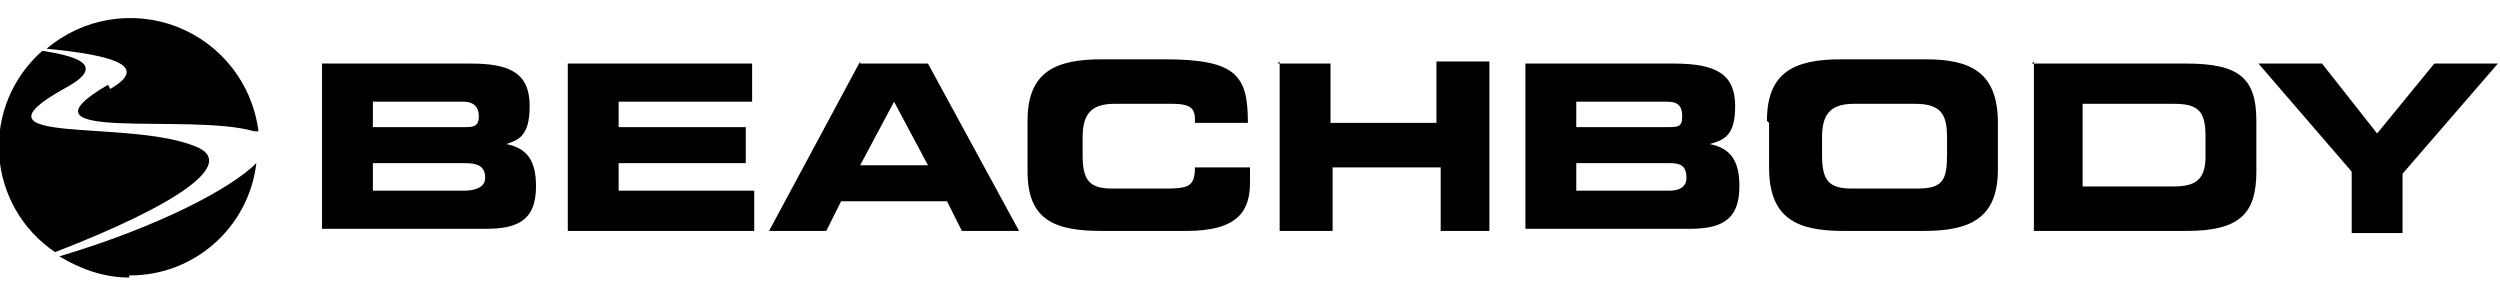
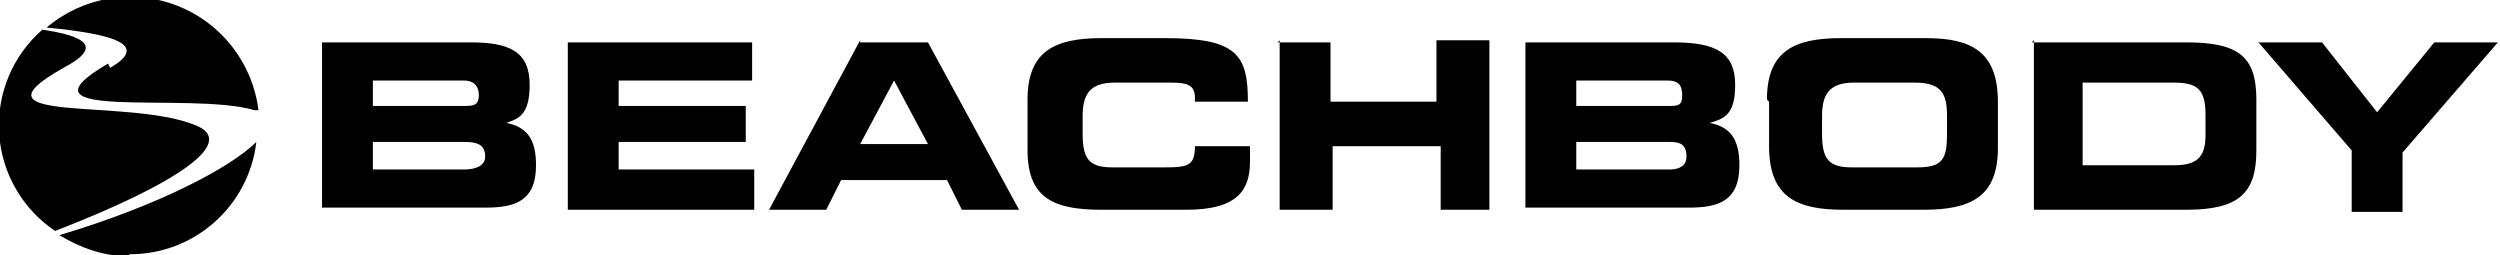
- <svg xmlns="http://www.w3.org/2000/svg" width="118" height="14" viewBox="0 0 118 14" aria-labelledby="beachbody-logo-title" role="img">
+ <svg xmlns="http://www.w3.org/2000/svg" height="11" viewBox="0 1 118 12" aria-labelledby="beachbody-logo-title" role="img">
  <path d="M5.1 4C.3 6.8 9 5.3 12 6.2h.2a6.1 6.1 0 0 0-10-3.9c3.1.3 4.9.8 3 1.9Z" />
  <path d="M9.2 6.9C6 5.6-1.8 6.9 3 4.2c1.9-1 1-1.5-1-1.8a6 6 0 0 0 .6 9.5c5.7-2.2 8.7-4.2 6.6-5ZM6.1 13a6 6 0 0 0 6-5.3c-1.2 1.2-4.6 3-9.3 4.4 1 .6 2.1 1 3.3 1Zm9.1-10h7C24 3 25 3.4 25 5c0 1.4-.5 1.6-1.1 1.8 1 .2 1.4.8 1.4 2 0 1.7-1 2-2.4 2h-7.7V3Zm2.4 3h4.3c.4 0 .7 0 .7-.5s-.3-.7-.7-.7h-4.3v1.3Zm0 3h4.3c.6 0 1-.2 1-.6 0-.6-.4-.7-1-.7h-4.3V9Zm9.2-6h8.7v1.8h-6.3V6h6v1.7h-6V9h6.4v1.9h-8.8v-8Zm13.8 0h3.2l4.3 7.9h-2.7l-.7-1.4h-5l-.7 1.4h-2.7l4.3-8Zm0 4.8h3.2l-1.6-3-1.6 3Zm7.9-2.1c0-2.3 1.3-2.9 3.5-2.9h3c3.4 0 3.9.8 3.9 3h-2.5v-.2c0-.6-.4-.7-1.1-.7h-2.7c-1.2 0-1.5.6-1.5 1.6v.8c0 1.2.3 1.6 1.4 1.6H55c1.1 0 1.4-.1 1.4-1H59v.7c0 1.3-.5 2.3-3 2.3h-4c-2.2 0-3.5-.5-3.5-2.8V5.7ZM60.3 3h2.5v2.8h5V2.9h2.5v8H68v-3h-5.1v3h-2.5v-8ZM72 3h7c2 0 2.9.5 2.9 2 0 1.4-.5 1.6-1.2 1.8 1 .2 1.4.8 1.4 2 0 1.7-1 2-2.4 2H72V3Zm2.4 3h4.3c.5 0 .7 0 .7-.5s-.2-.7-.7-.7h-4.3v1.3Zm0 3h4.4c.5 0 .8-.2.8-.6 0-.6-.3-.7-.8-.7h-4.4V9Zm9-3.3c0-2.3 1.3-2.9 3.5-2.9h4c2.1 0 3.4.6 3.4 3V8c0 2.3-1.3 2.9-3.5 2.9H87c-2.2 0-3.5-.6-3.5-3V5.8ZM86 7.3c0 1.2.3 1.6 1.4 1.6h3.1c1.2 0 1.4-.4 1.4-1.6v-.8c0-1-.2-1.6-1.5-1.6h-2.9c-1.2 0-1.5.6-1.5 1.6v.8ZM95.9 3h7.3c2.5 0 3.3.7 3.3 2.7v2.4c0 2-.8 2.8-3.3 2.8H96v-8Zm2.4 5.8h4.3c1 0 1.5-.3 1.5-1.4v-1c0-1.2-.4-1.5-1.5-1.5h-4.3v4Zm12.7-.7L106.6 3h3l2.6 3.3 2.7-3.3h3l-4.5 5.2V11H111V8Z" />
</svg>
